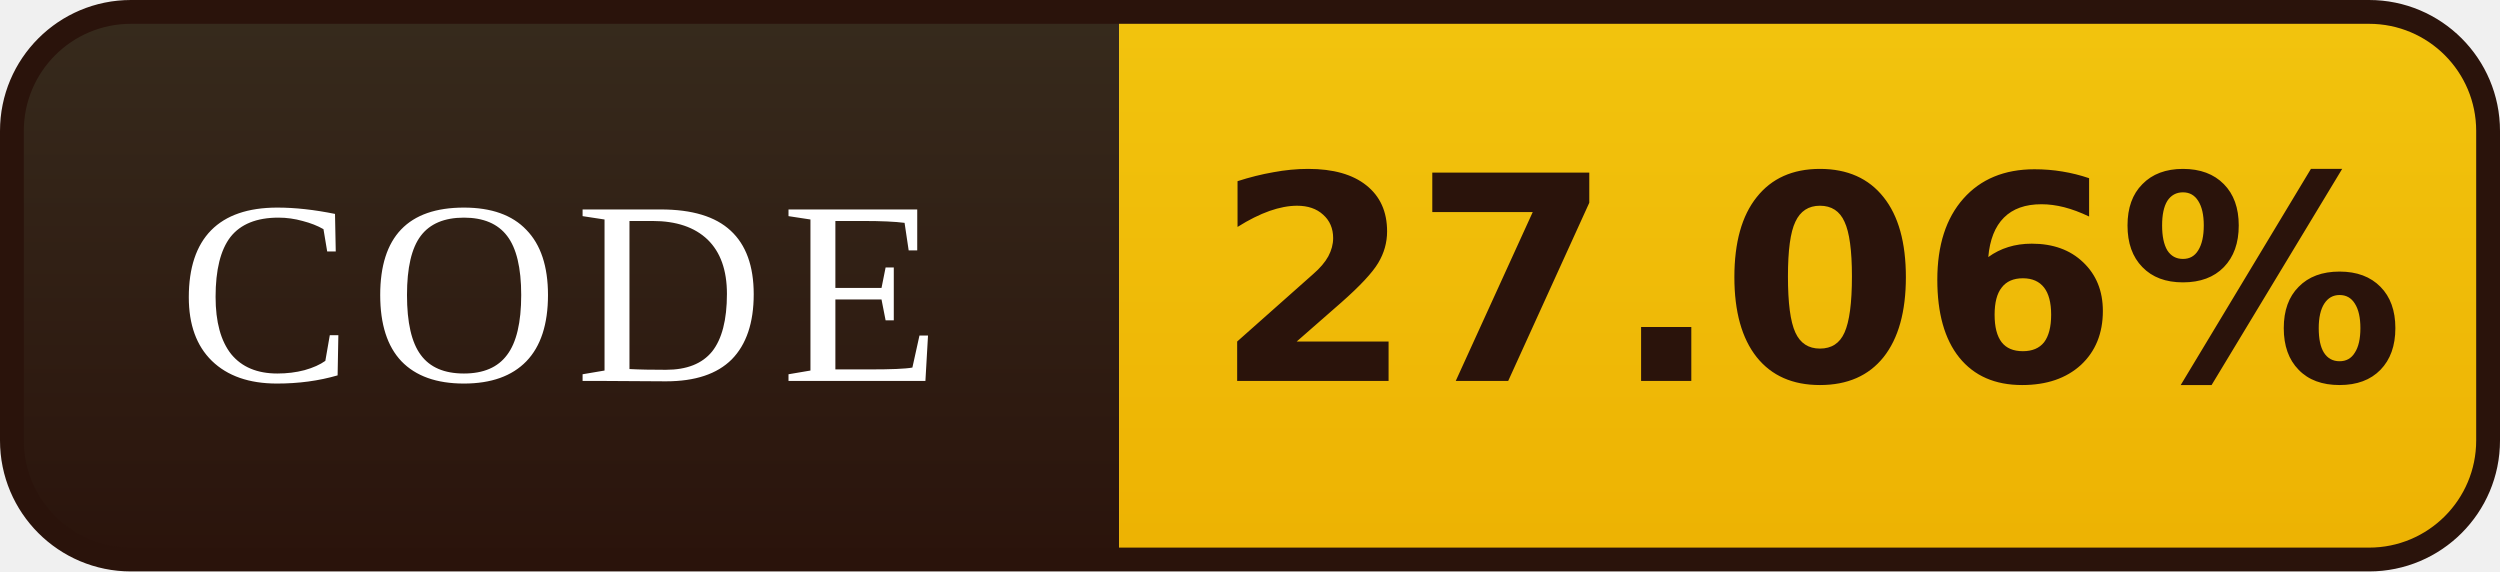
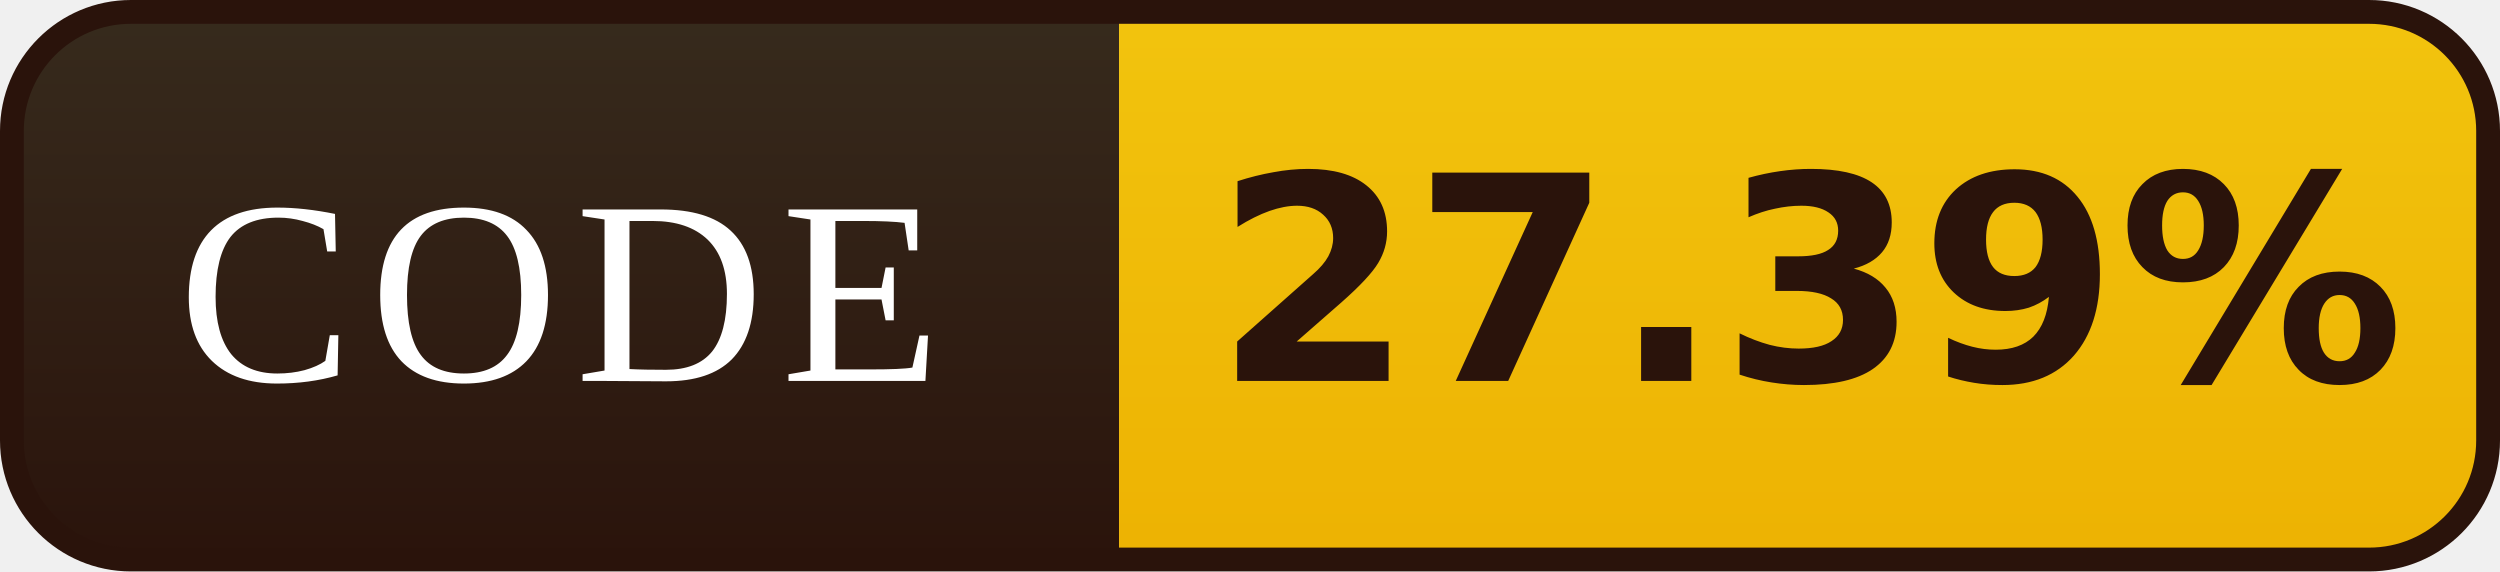
- <svg xmlns="http://www.w3.org/2000/svg" width="105" height="24" viewBox="0 0 105 24" role="img" aria-label="CODE: 27.06%">
+ <svg xmlns="http://www.w3.org/2000/svg" width="105" height="24" viewBox="0 0 105 24" role="img" aria-label="CODE: 27.39%">
  <defs>
    <linearGradient id="l" x1="0" y1="0" x2="0" y2="1">
      <stop offset="0" stop-color="#372B1D" />
      <stop offset="1" stop-color="#2A130B" />
    </linearGradient>
    <linearGradient id="v" x1="0" y1="0" x2="0" y2="1">
      <stop offset="0" stop-color="#F2C40E" />
      <stop offset="1" stop-color="#EDB202" />
    </linearGradient>
    <clipPath id="r">
      <rect x="0.5" y="0.5" width="104" height="23" rx="5" />
    </clipPath>
  </defs>
  <g clip-path="url(#r)">
    <rect width="47" height="24" fill="url(#l)" />
    <rect x="47" width="58" height="24" fill="url(#v)" />
  </g>
  <rect x="0.5" y="0.5" width="104" height="23" rx="5" fill="none" stroke="#2A130B" />
  <g font-family="Georgia,'Times New Roman',serif" font-size="11" letter-spacing="0.7" fill="#FFFFFF" text-anchor="middle">
    <text x="23.5" y="16">CODE</text>
  </g>
  <g font-family="Verdana,'DejaVu Sans',sans-serif" font-size="12" font-weight="bold" fill="#2A130B" text-anchor="middle">
-     <text x="76.0" y="16">27.06%</text>
+     <text x="76.0" y="16">27.39%</text>
  </g>
</svg>
